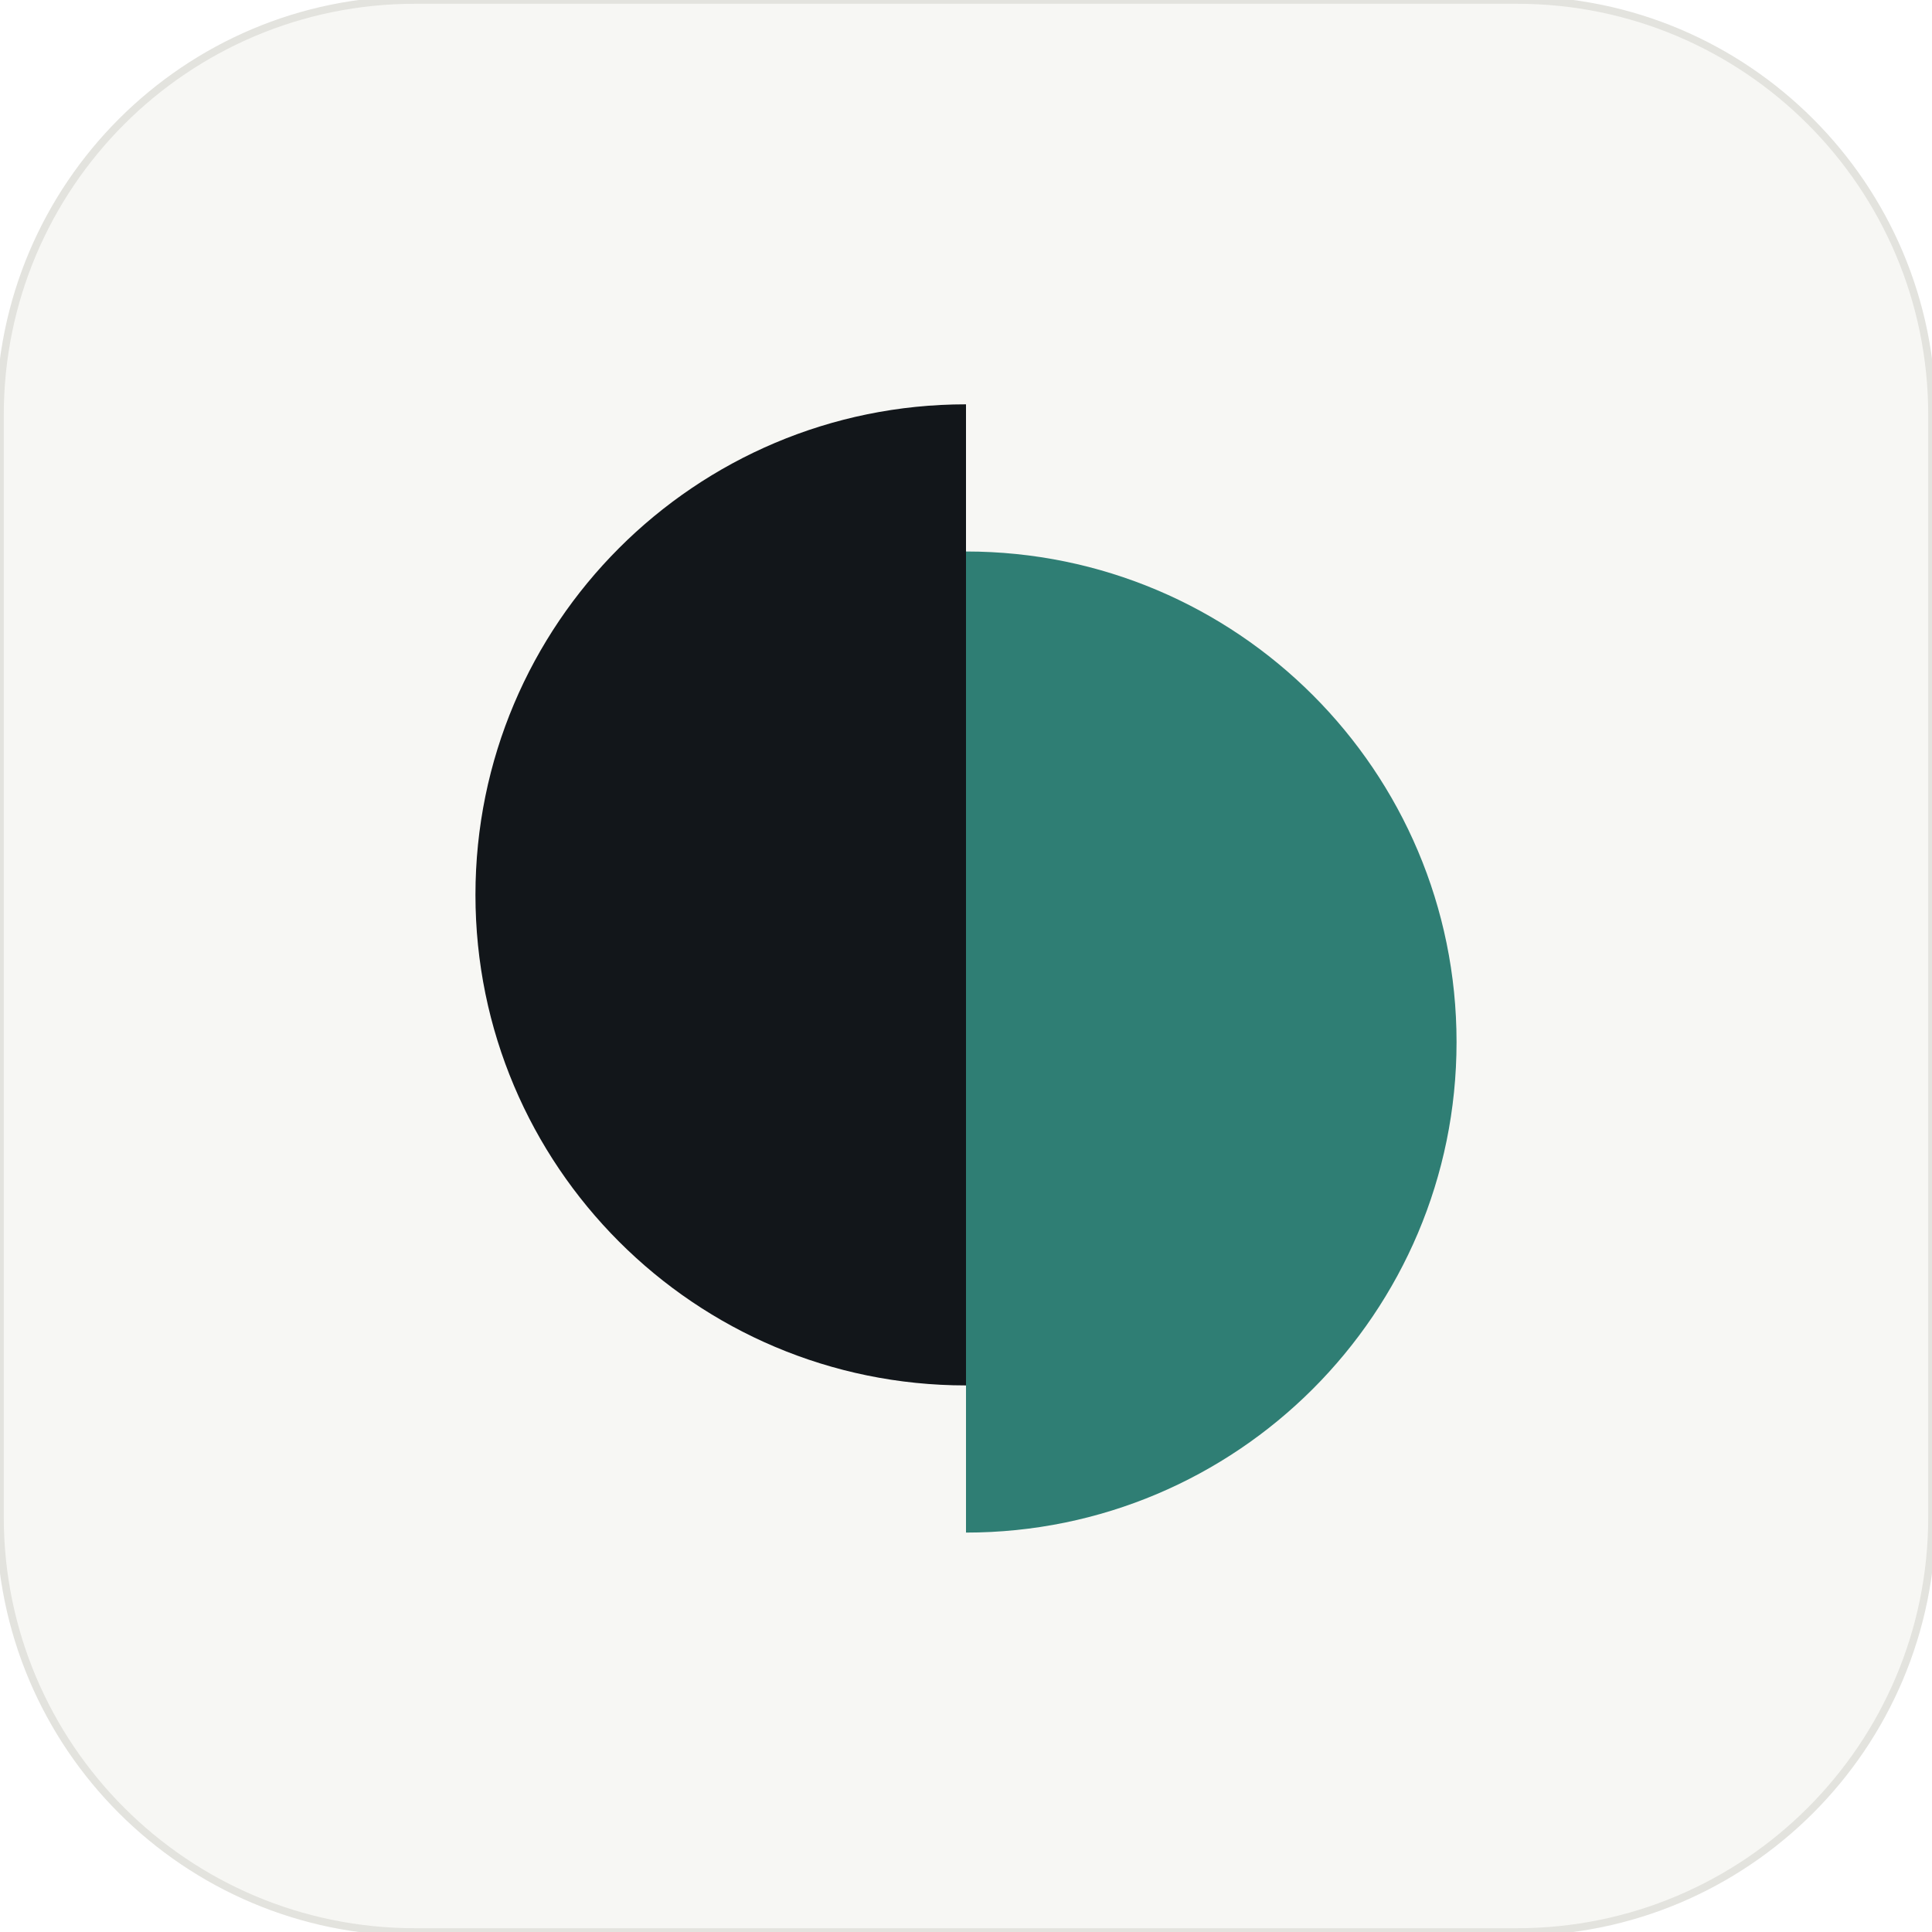
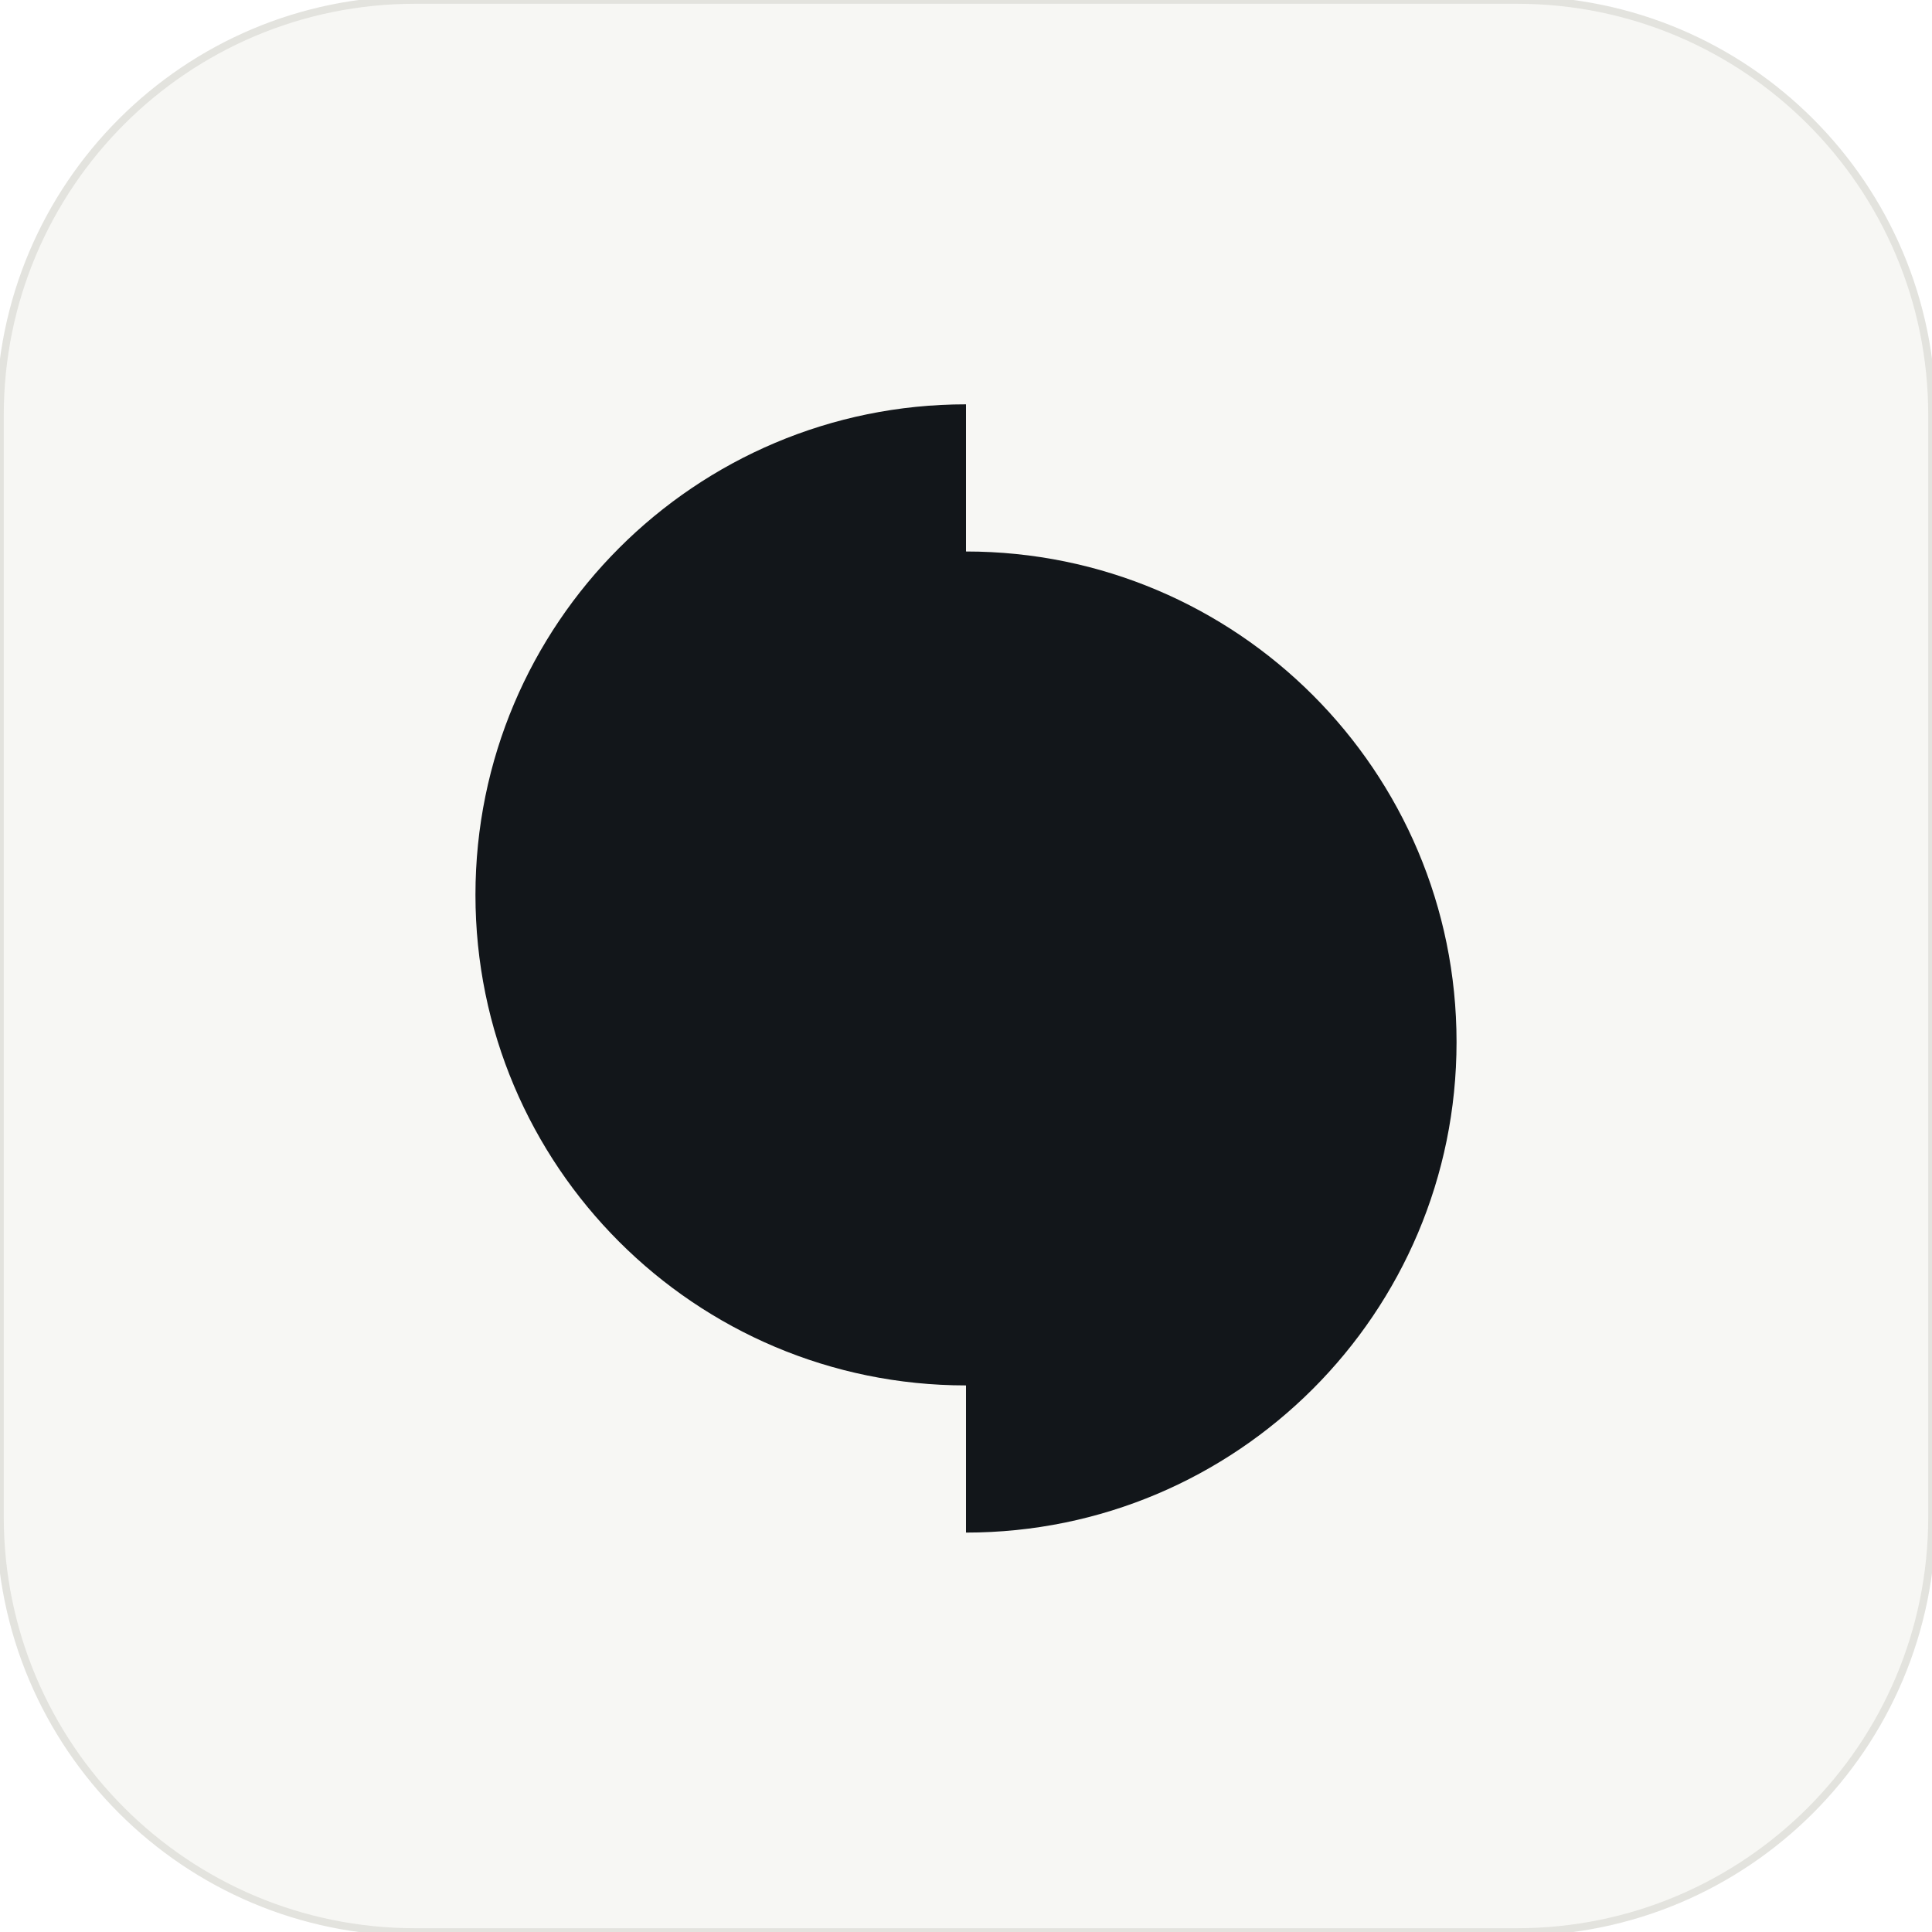
<svg xmlns="http://www.w3.org/2000/svg" width="512" height="512" viewBox="0 0 512 512">
  <rect width="512" height="512" rx="110" fill="#F7F7F4" stroke="#E3E3DE" stroke-width="2" />
  <g transform="translate(256 256) scale(3.25) translate(-50 -49.8)">
    <path d="M50 4 A40 40 0 0 0 50 84 Z" fill="#12161A" />
-     <path d="M50 4 A40 40 0 0 1 50 84 Z" fill="#2F7E74" transform="translate(0 12)" />
+     <path d="M50 4 A40 40 0 0 1 50 84 Z" fill="#12161A" transform="translate(0 12)" />
  </g>
</svg>
